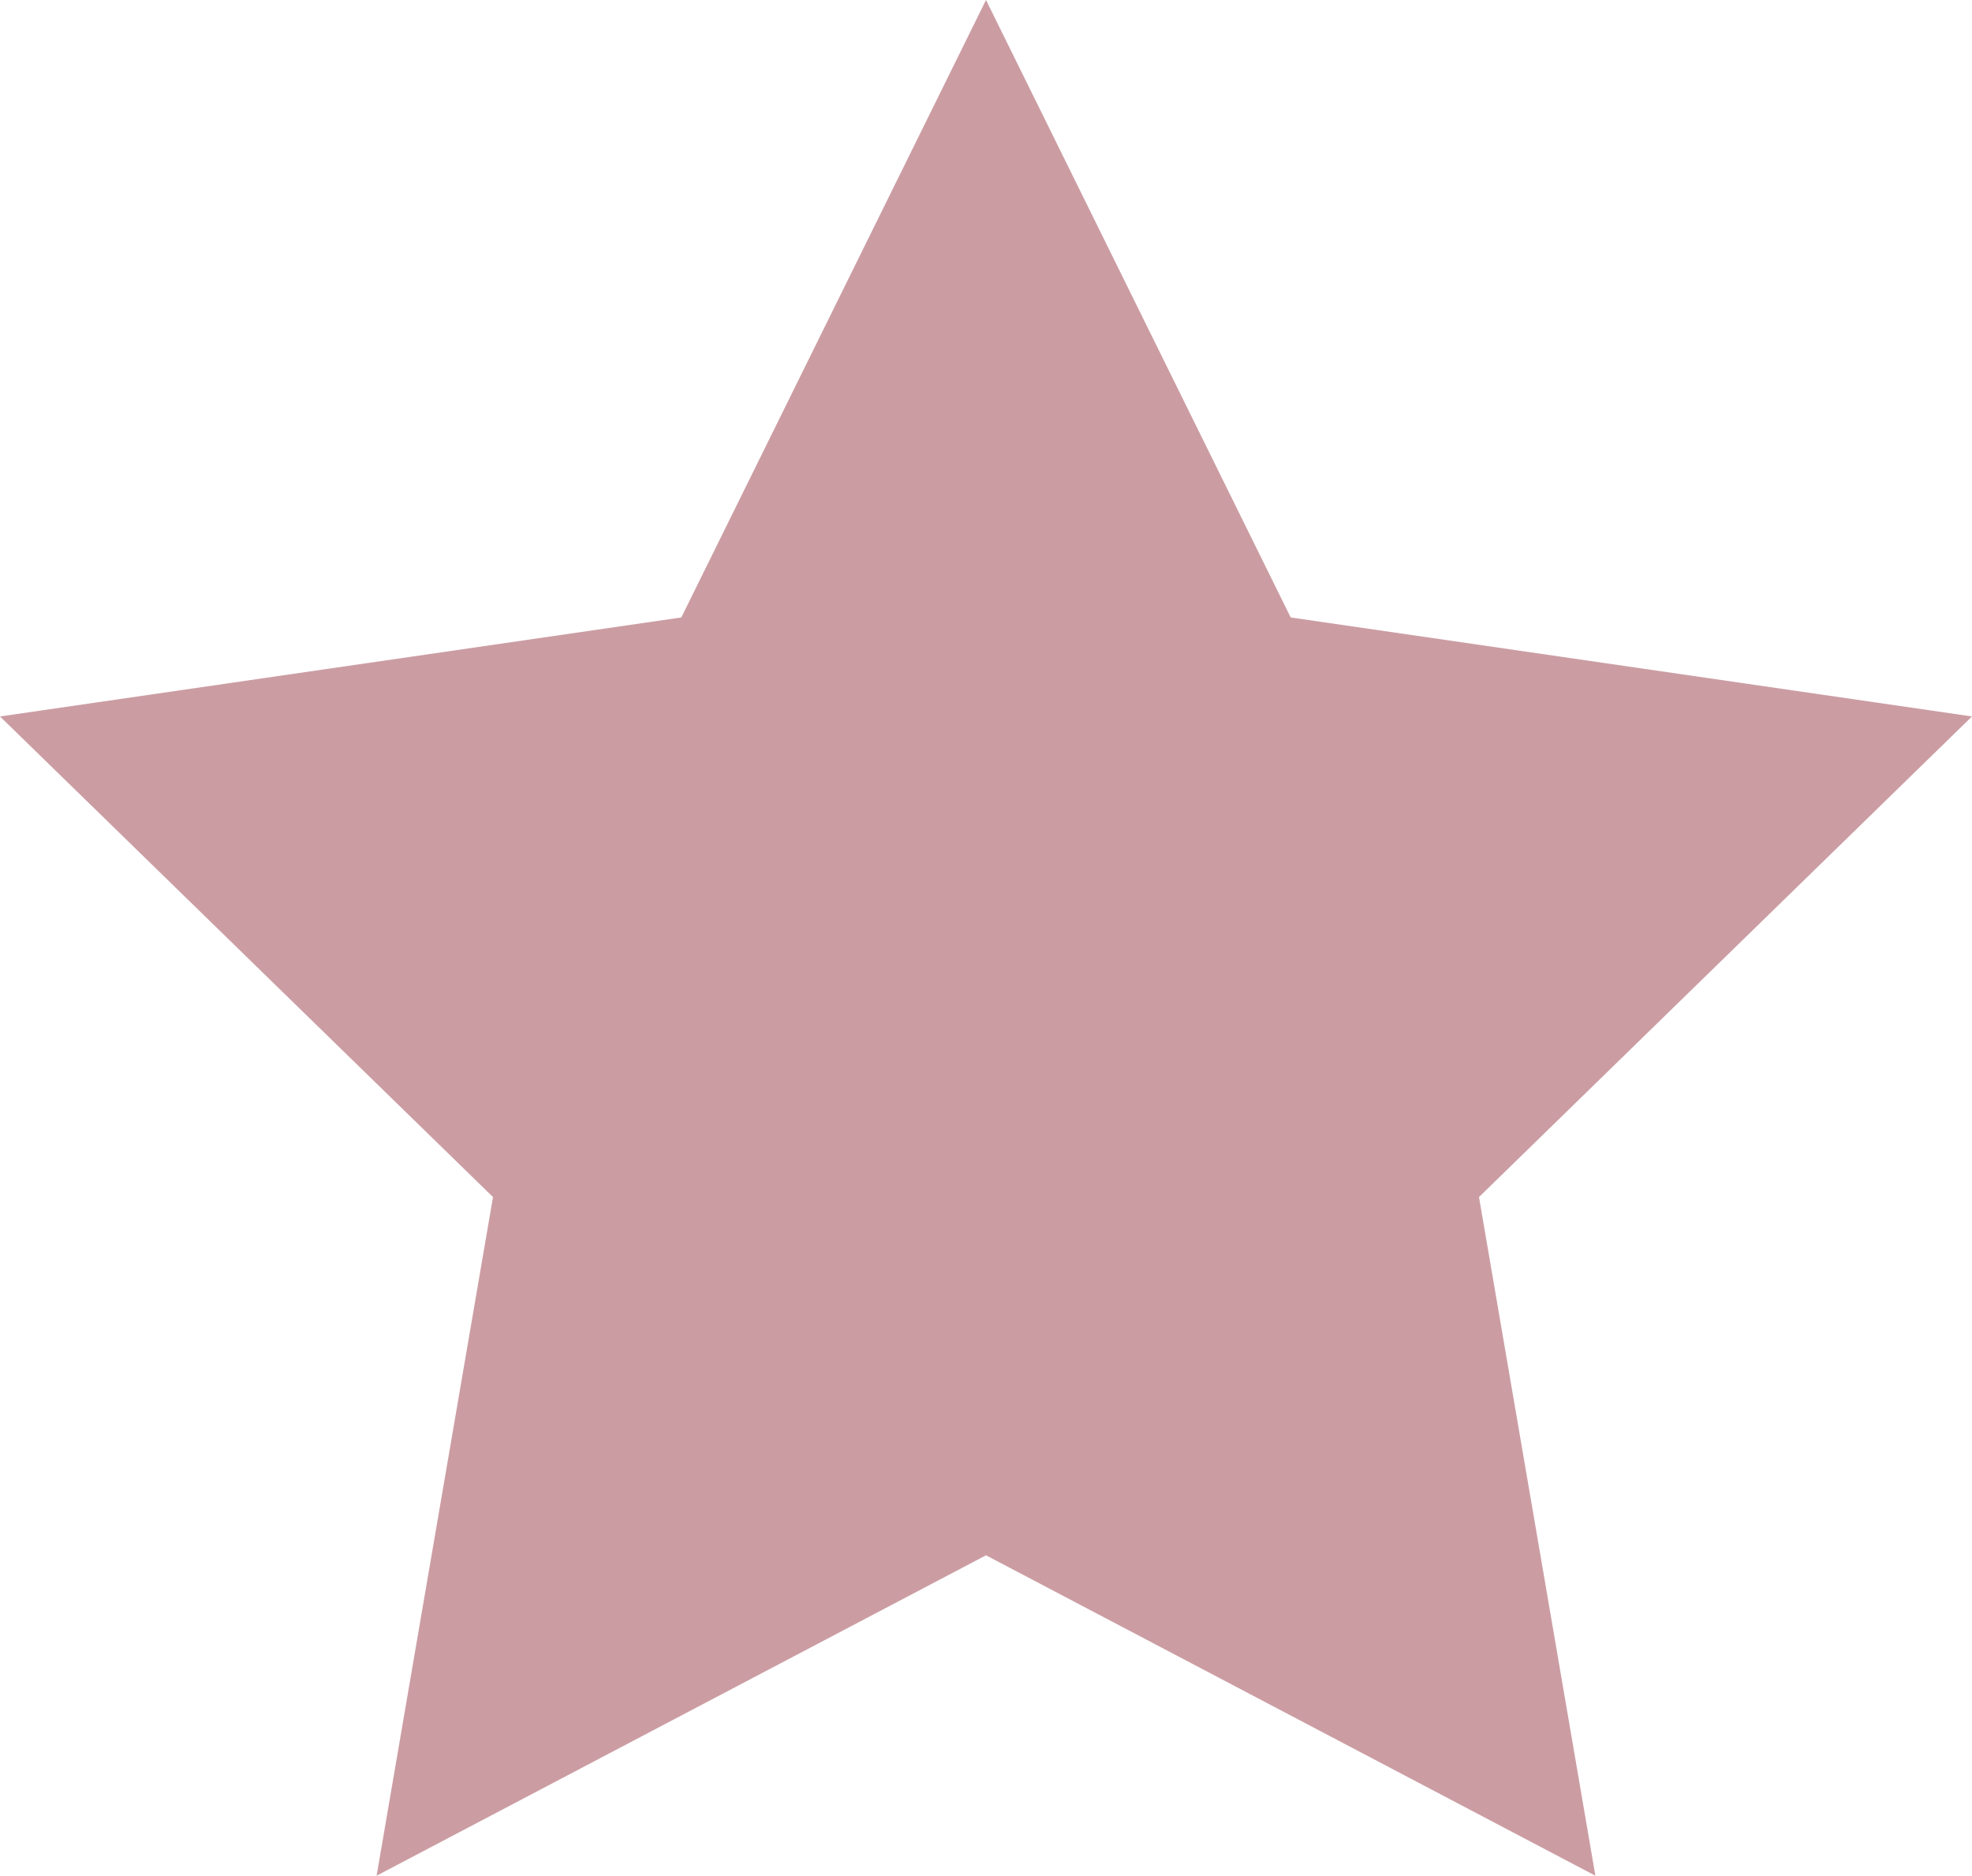
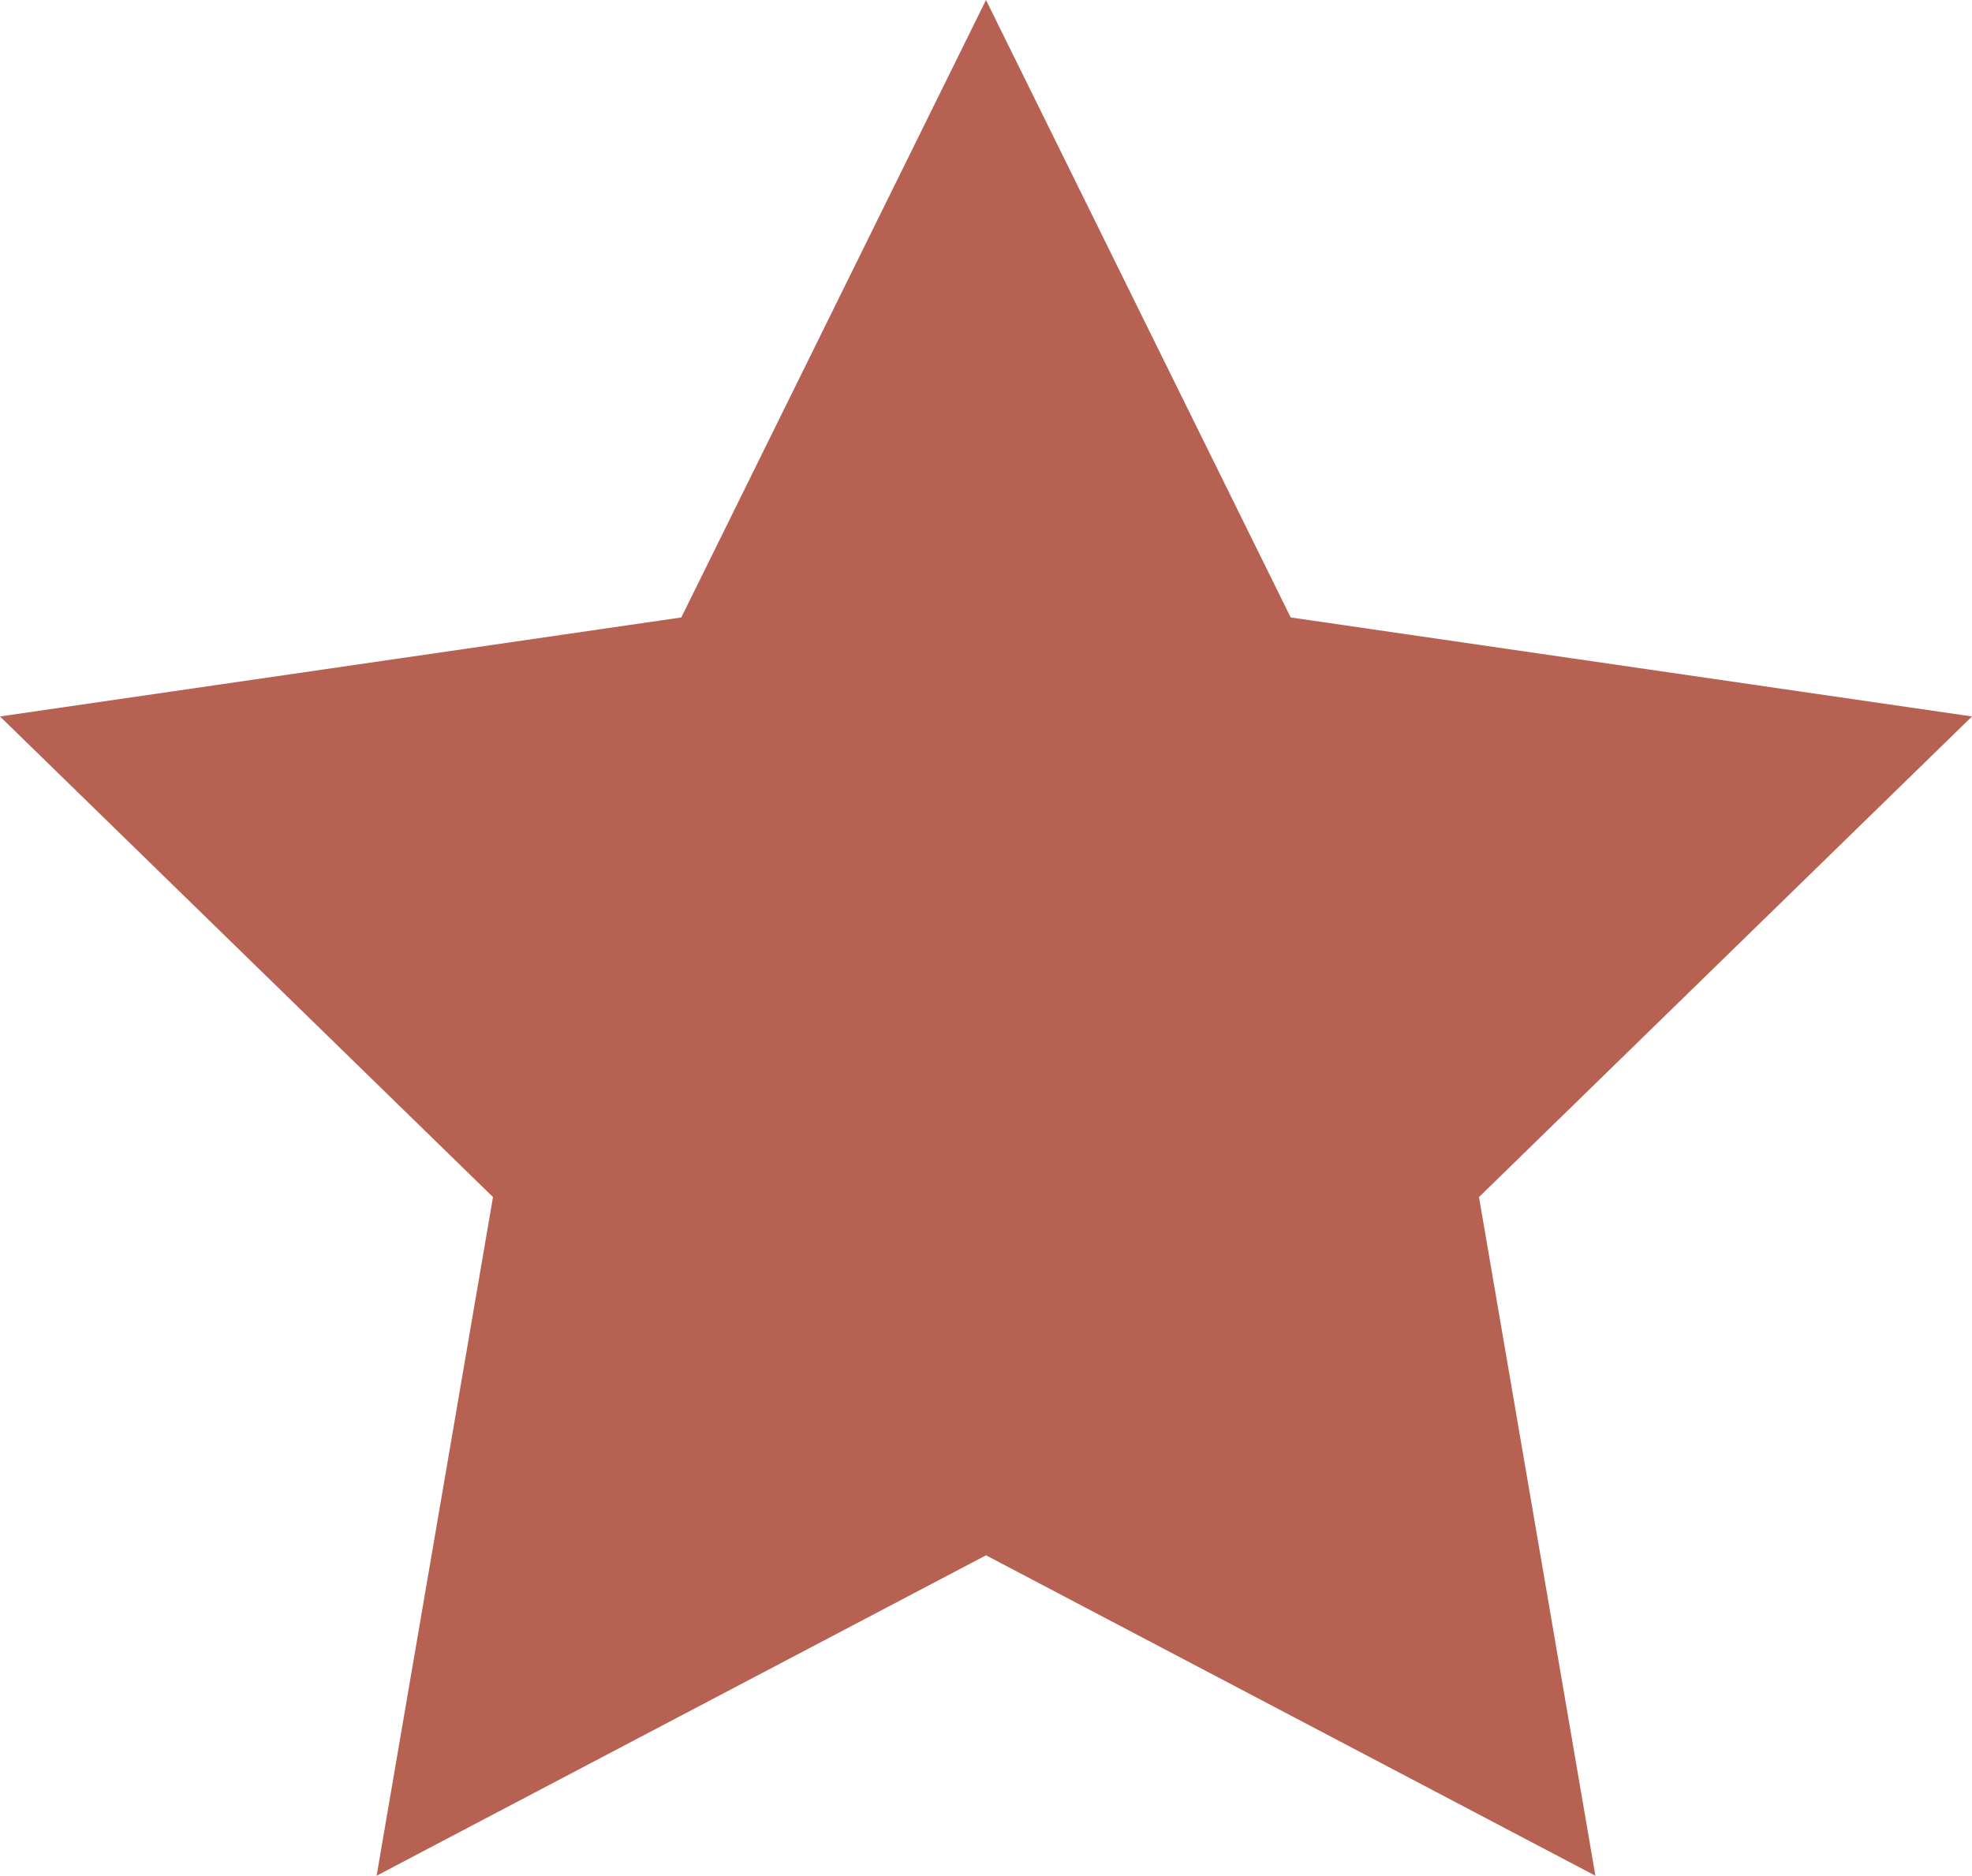
- <svg xmlns="http://www.w3.org/2000/svg" version="1.1" baseProfile="basic" id="Слой_1" x="0px" y="0px" width="204.942px" height="194.911px" viewBox="0 0 204.942 194.911" xml:space="preserve">
-   <polygon fill="#CB9DA3" points="102.471,0 134.136,64.161 204.942,74.449 153.706,124.391 165.802,194.911 102.471,161.616   39.14,194.911 51.235,124.391 0,74.449 70.806,64.161 " />
+ <svg xmlns="http://www.w3.org/2000/svg" version="1.1" id="Слой_1" x="0px" y="0px" width="204.942px" height="194.911px" viewBox="0 0 204.942 194.911" enable-background="new 0 0 204.942 194.911" xml:space="preserve">
+   <polygon fill="#B76153" points="102.471,0 134.136,64.161 204.942,74.449 153.706,124.391 165.802,194.911 102.471,161.616   39.14,194.911 51.235,124.391 0,74.449 70.806,64.161 " />
</svg>
